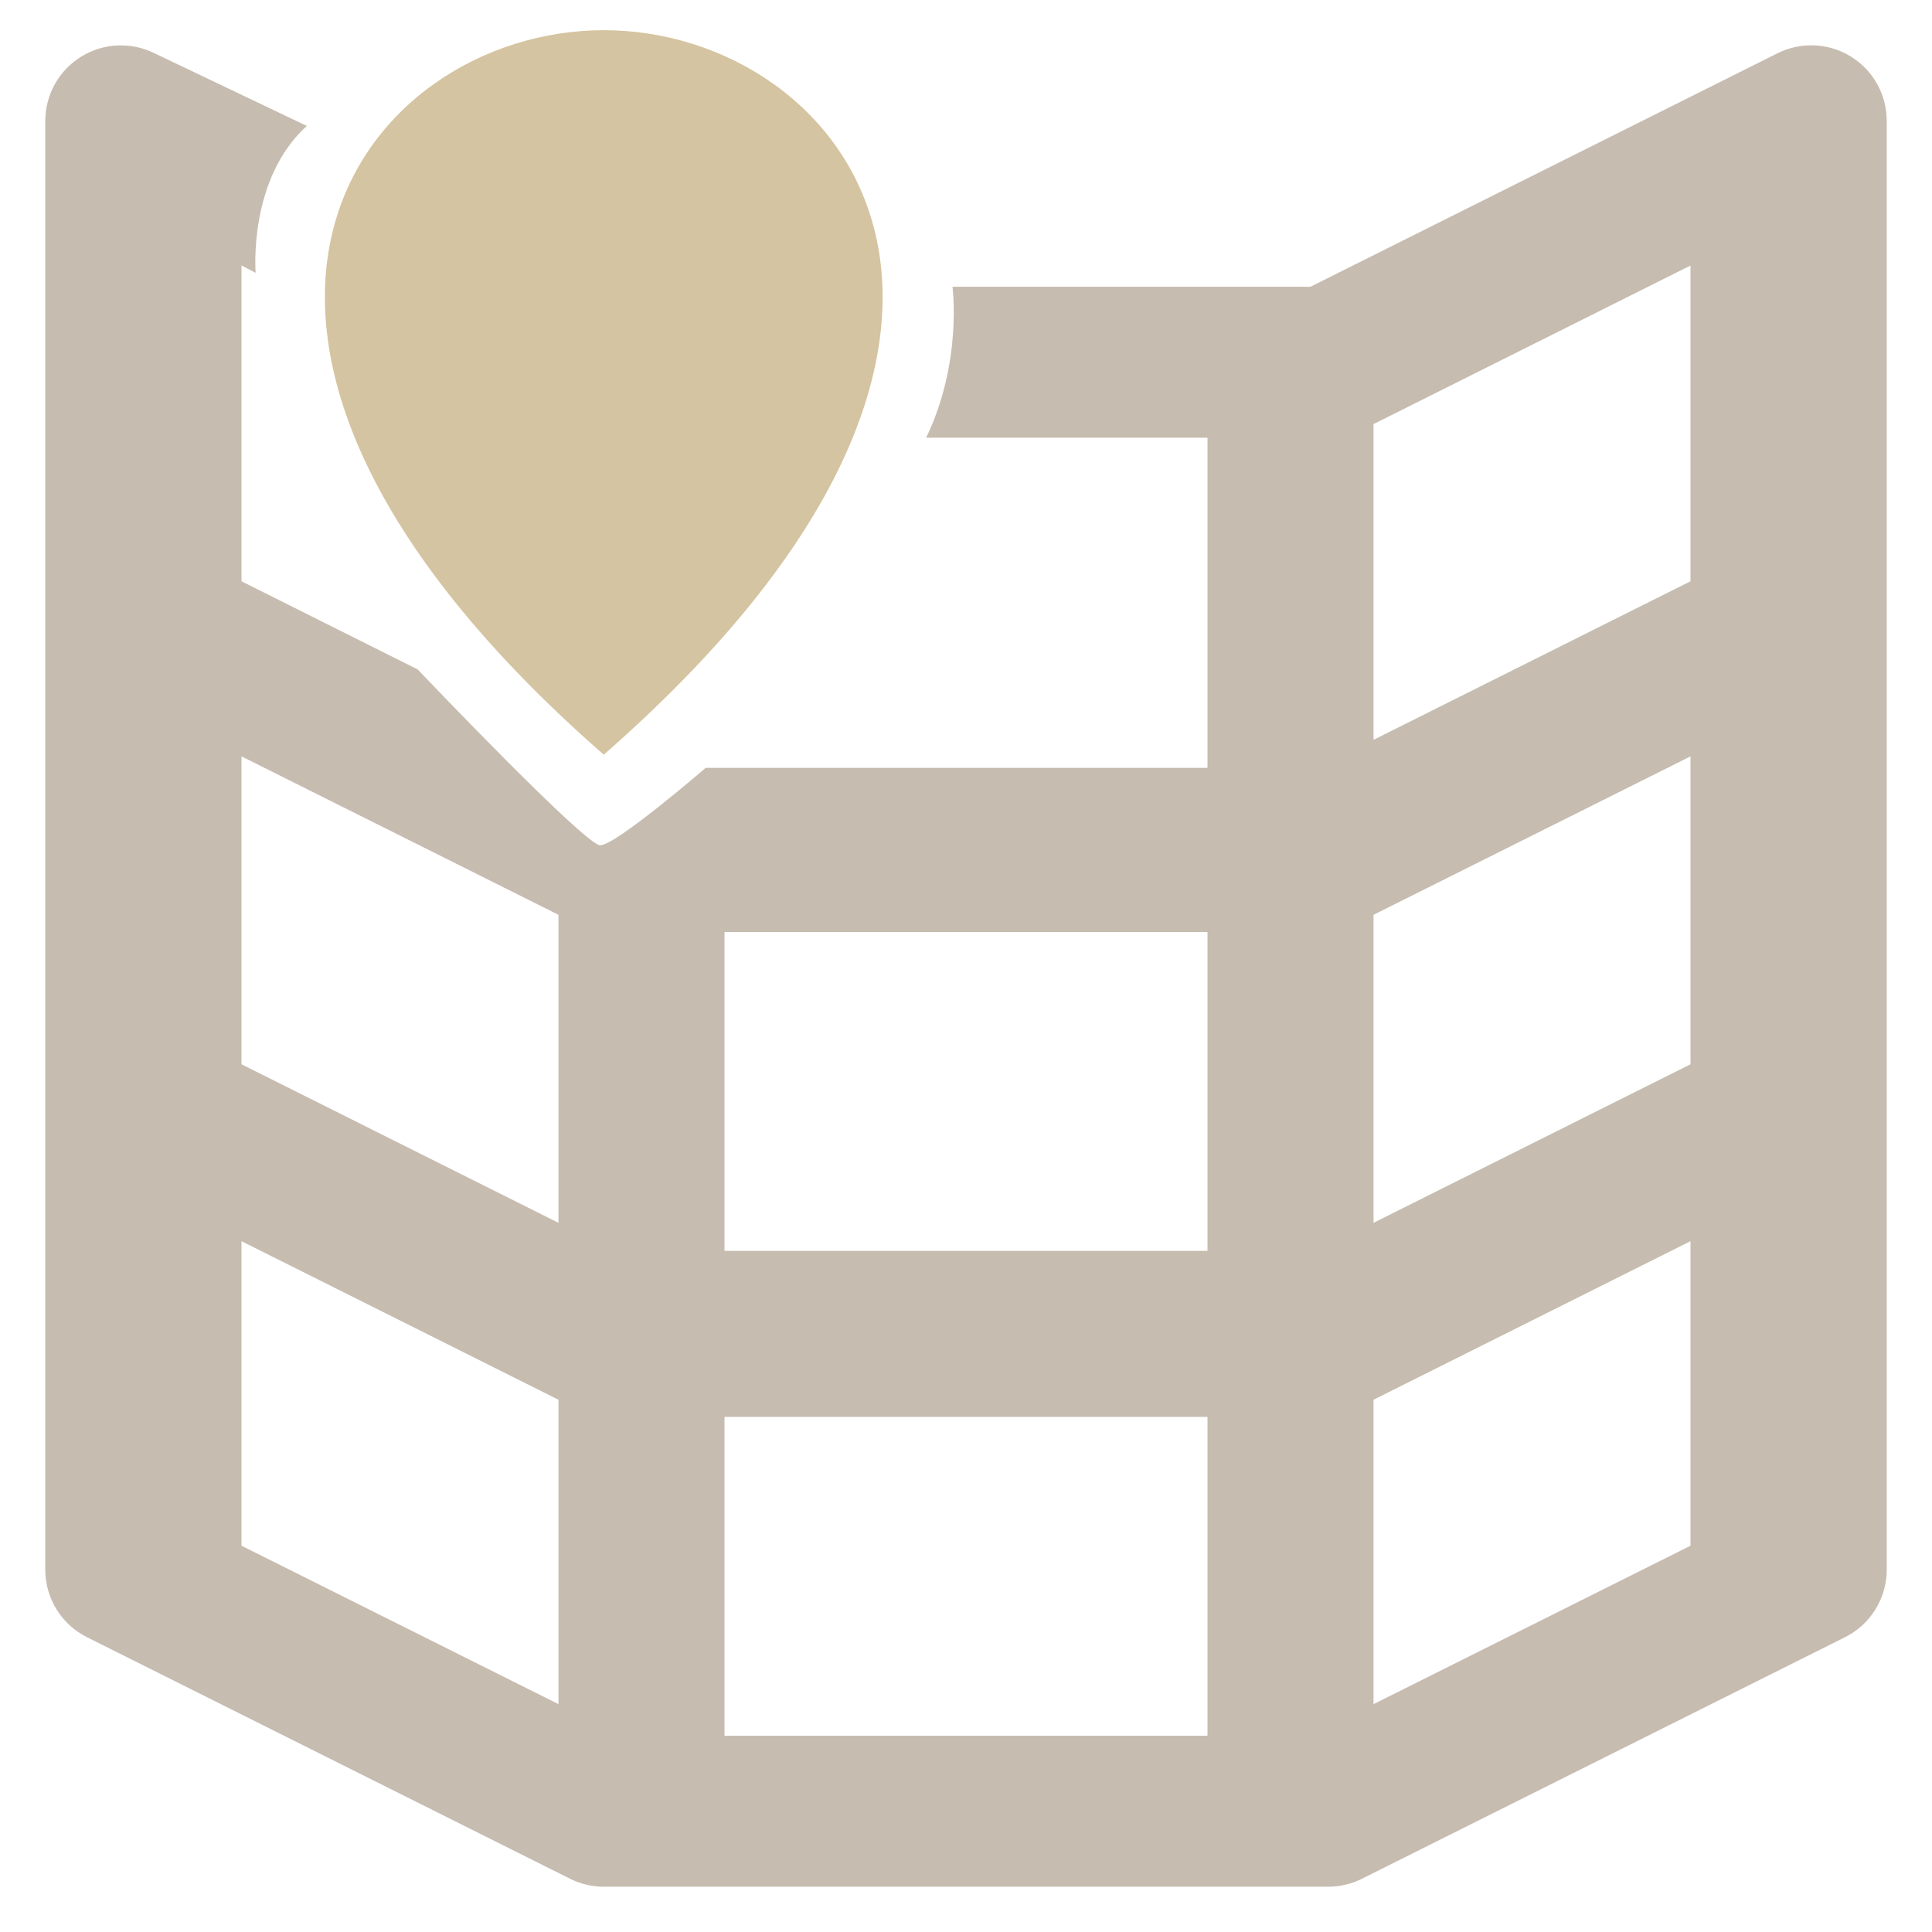
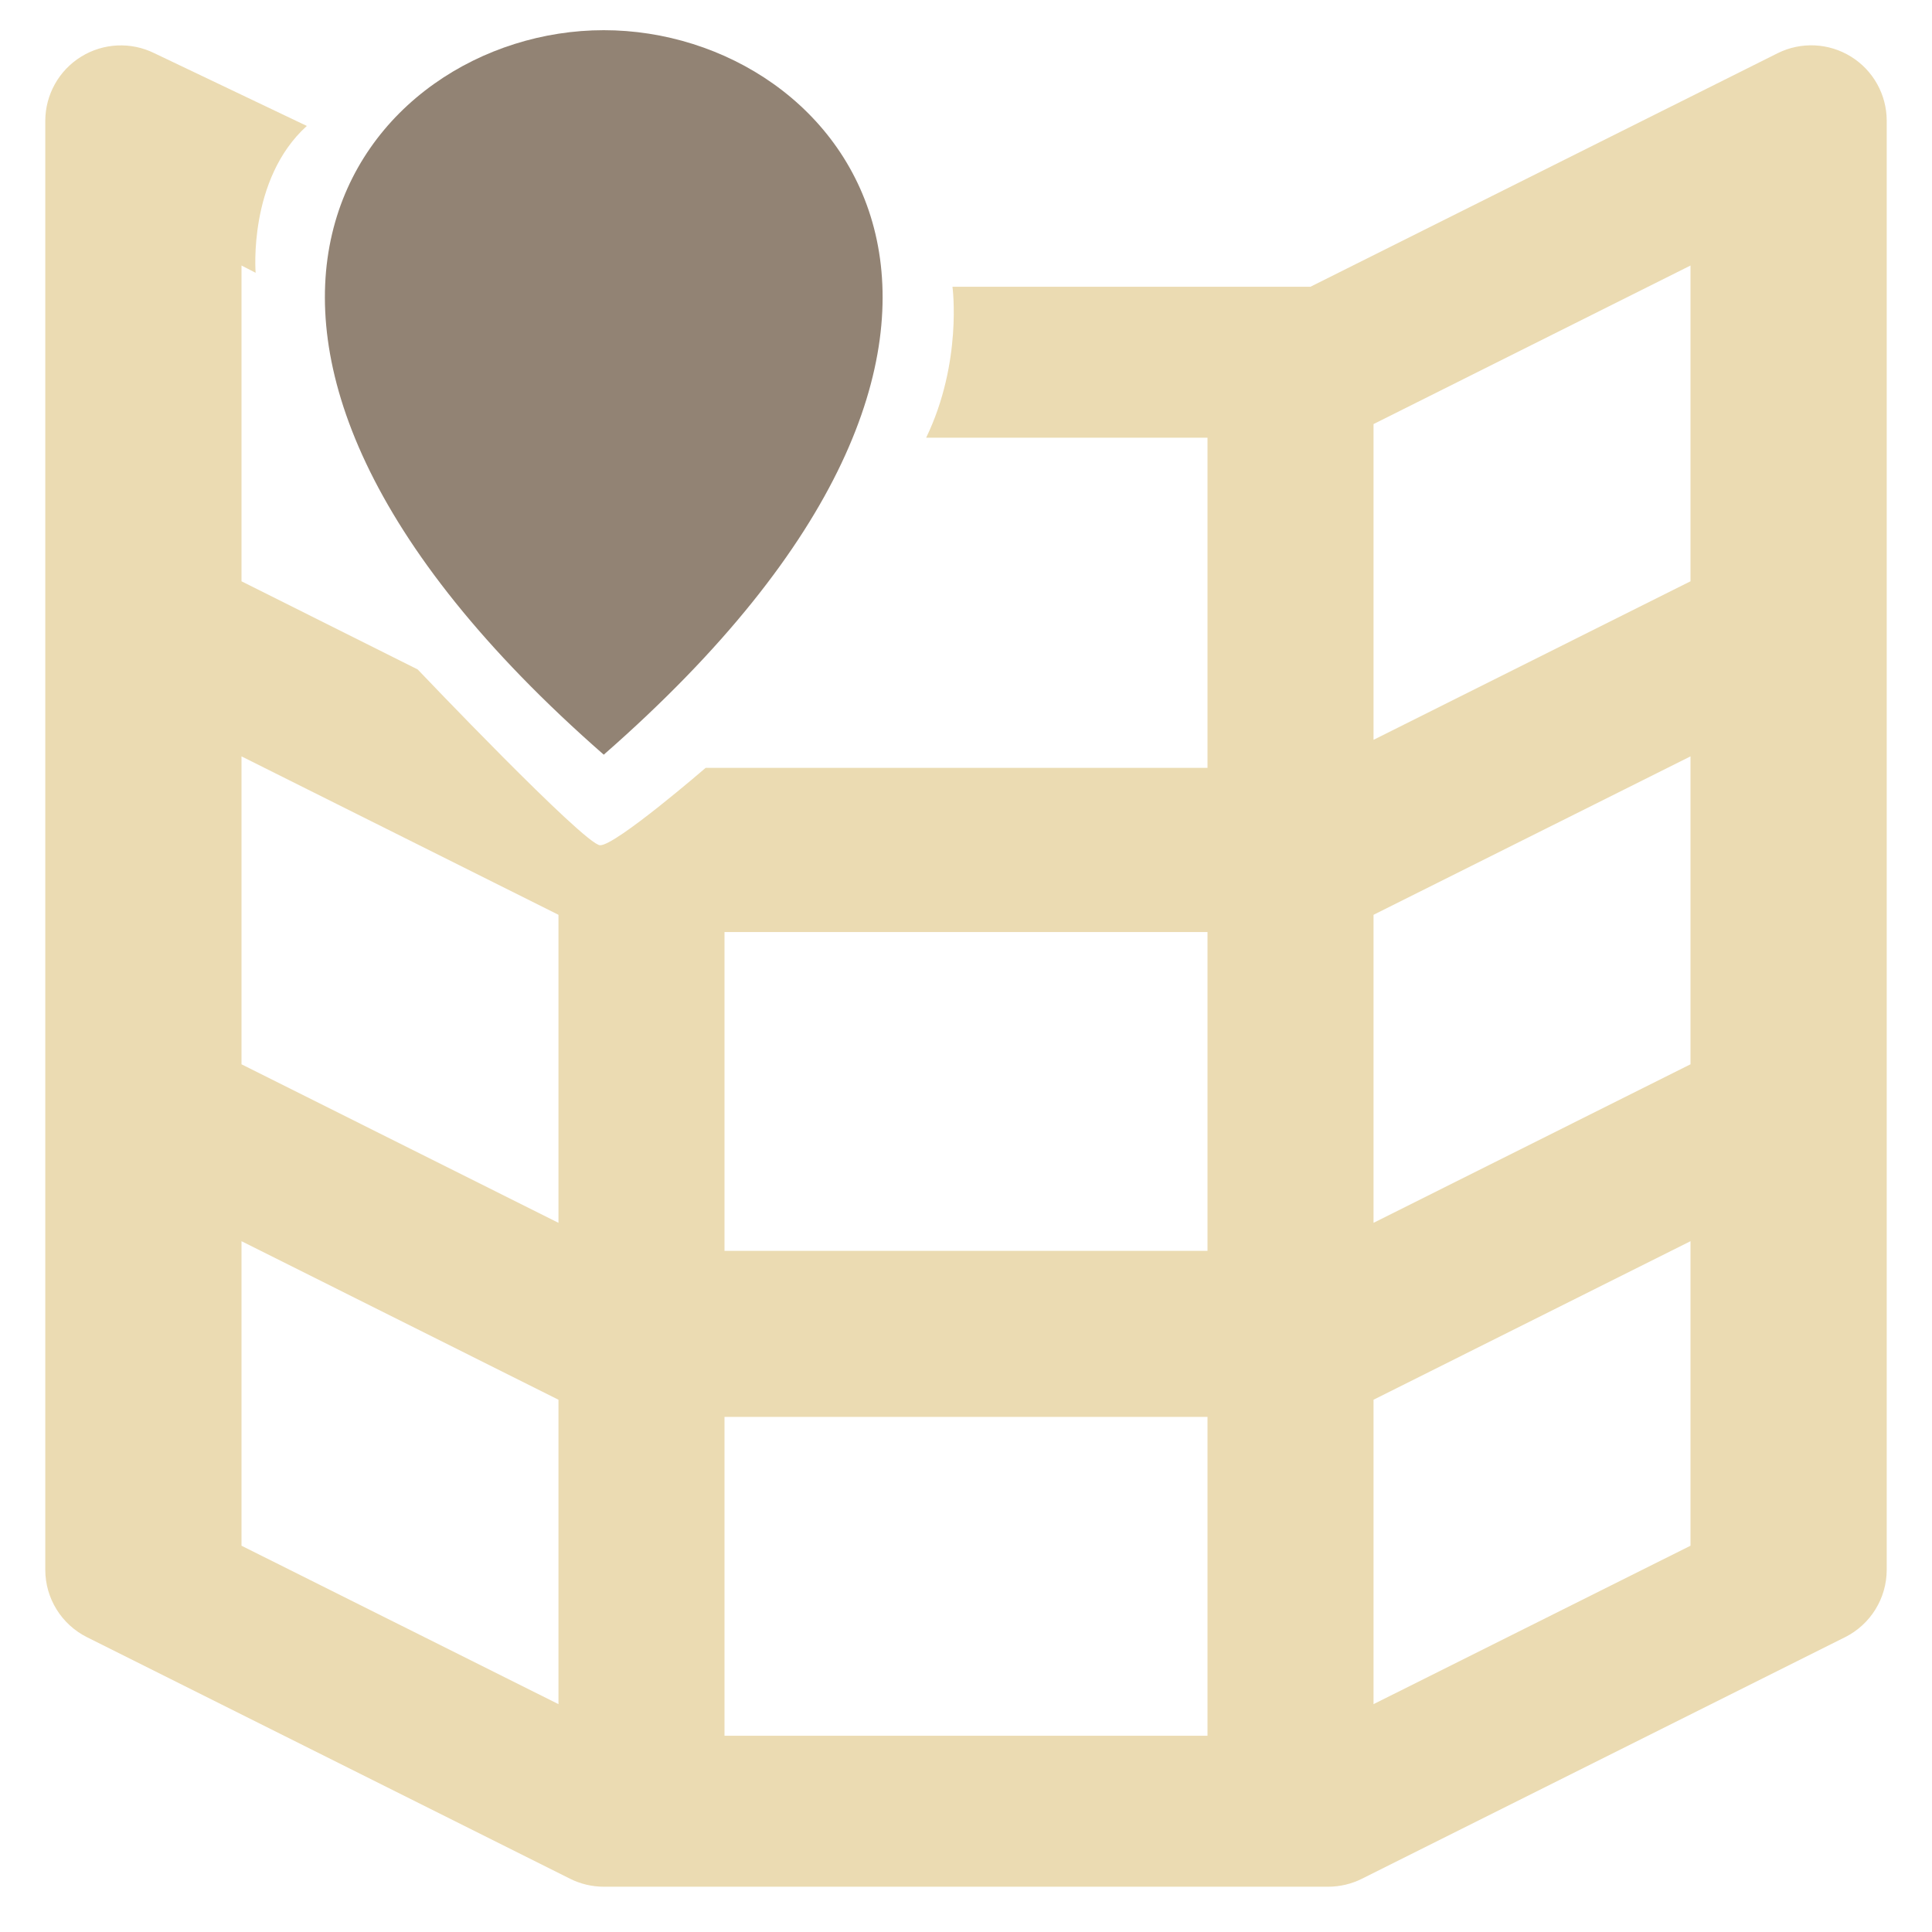
- <svg xmlns="http://www.w3.org/2000/svg" width="16" height="16" stroke-linejoin="round" stroke-miterlimit="2" version="1.1" viewBox="0 0 16 16">
-   <path d="M14 2.199v2.615l-2.625 1.313V3.512zM2 6.264l2.625 1.312v2.551L2 8.814zm12 0v2.55l-2.625 1.313V7.576zM6 7.719h4v2.64H6zm-4 2.56 2.625 1.313v2.521L2 12.801zm12 0v2.522l-2.625 1.312v-2.521zm-8 1.455h4v2.641H6zm4-8.109v2.734H5.844s-.749.647-.875.641c-.131-.007-1.51-1.456-1.51-1.456L2 4.814V2.199l.117.06s-.064-.775.424-1.216L1.279.441A.626.626 0 0 0 .375 1v12c0 .237.134.453.346.559l4 2a.626.626 0 0 0 .279.066h6a.626.626 0 0 0 .279-.066l4-2a.625.625 0 0 0 .346-.559V1a.625.625 0 0 0-.904-.559l-3.869 1.934H7.888s.084.624-.218 1.25z" fill="#a89984" fill-opacity=".65" />
-   <path d="m5 6.25c-4-3.5-2-6 0-6s4 2.5 0 6z" fill="#d5c4a1" />
+ <svg xmlns="http://www.w3.org/2000/svg" height="16" viewBox="0 0 16 16" width="16">
+   <path d="M14 2.199v2.615l-2.625 1.313V3.512zM2 6.264l2.625 1.312v2.551L2 8.814zm12 0v2.55l-2.625 1.313V7.576zM6 7.719h4v2.64H6zm-4 2.56 2.625 1.313v2.521L2 12.801zm12 0v2.522l-2.625 1.312v-2.521zm-8 1.455h4v2.641H6zm4-8.109v2.734H5.844s-.749.647-.875.641c-.131-.007-1.51-1.456-1.51-1.456L2 4.814V2.199l.117.06s-.064-.775.424-1.216L1.279.441A.626.626 0 0 0 .375 1v12c0 .237.134.453.346.559l4 2a.626.626 0 0 0 .279.066h6a.626.626 0 0 0 .279-.066l4-2a.625.625 0 0 0 .346-.559V1a.625.625 0 0 0-.904-.559l-3.869 1.934H7.888s.084.624-.218 1.25z" fill="#ebdbb2" />
+   <path d="M5 6.25c-4-3.5-2-6 0-6s4 2.5 0 6z" fill="#928374" />
</svg>
